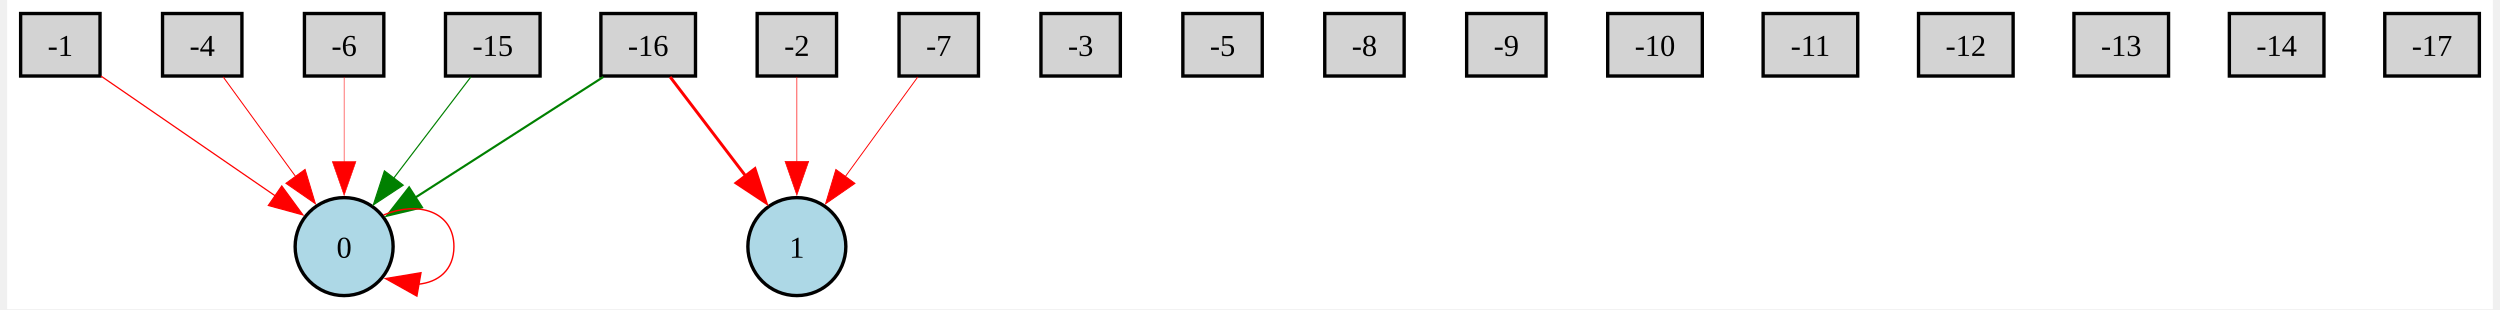
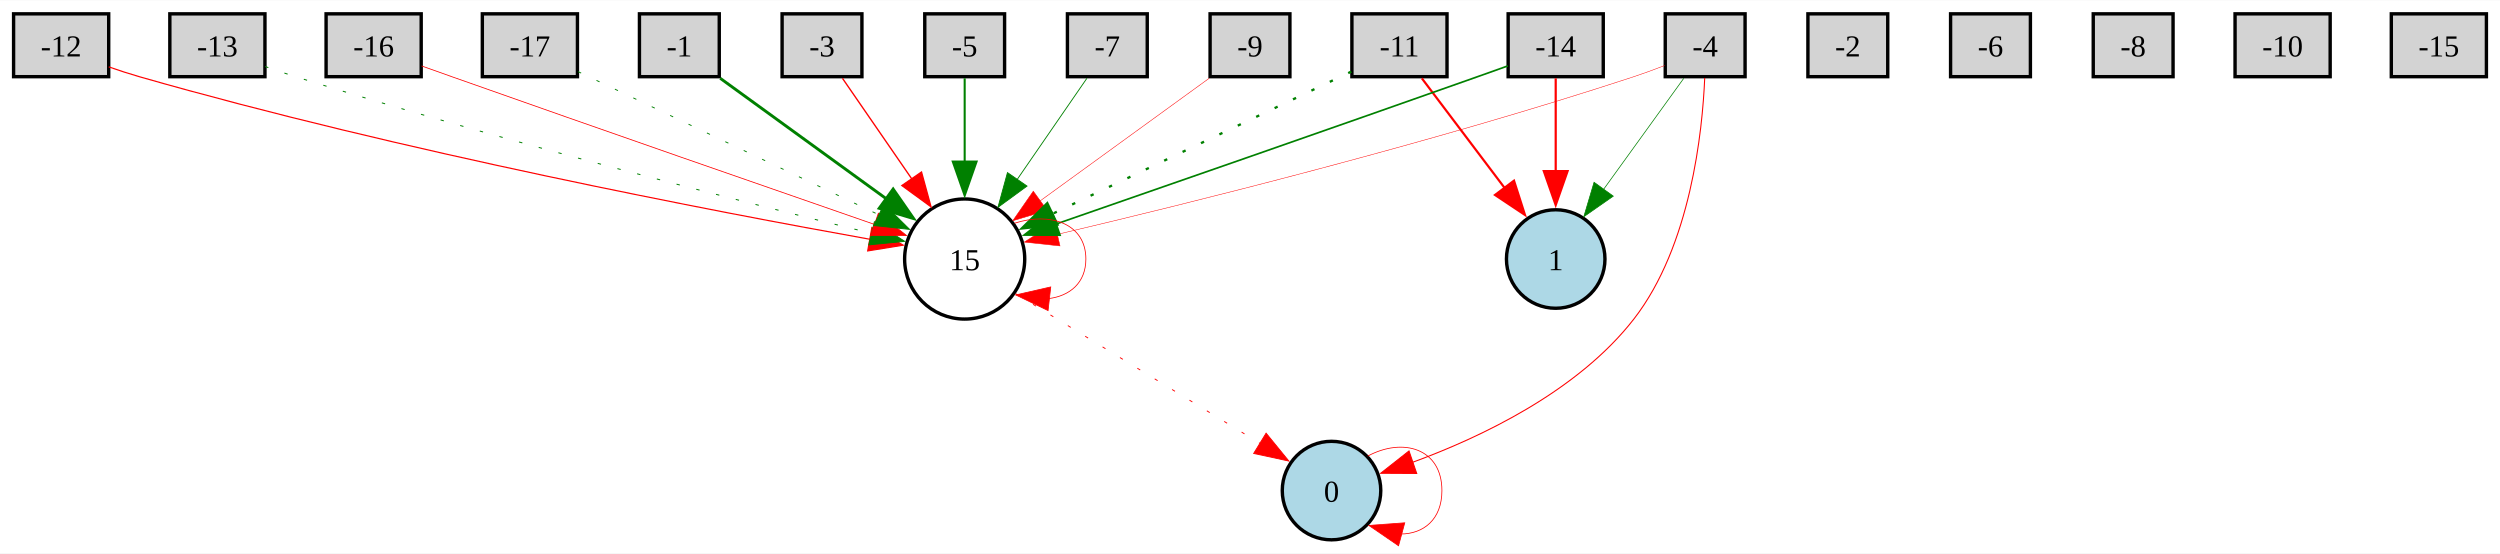
- <svg xmlns="http://www.w3.org/2000/svg" width="736pt" height="91pt" viewBox="0.00 0.00 735.75 91.49">
-   <g id="graph0" class="graph" transform="scale(1 1) rotate(0) translate(4 87.49)">
-     <polygon fill="white" stroke="none" points="-4,4 -4,-87.49 731.75,-87.49 731.75,4 -4,4" />
+ <svg xmlns="http://www.w3.org/2000/svg" width="736pt" height="163pt" viewBox="0.00 0.00 736.00 162.85">
+   <g id="graph0" class="graph" transform="scale(1 1) rotate(0) translate(4 158.85)">
+     <polygon fill="white" stroke="none" points="-4,4 -4,-158.85 732,-158.85 732,4 -4,4" />
    <g id="node1" class="node">
-       <polygon fill="lightgray" stroke="black" points="23.5,-83.49 0,-83.49 0,-64.99 23.5,-64.99 23.5,-83.49" />
-       <text text-anchor="middle" x="11.75" y="-70.94" font-family="Times New Roman,serif" font-size="9.00">-1</text>
+       <polygon fill="lightgray" stroke="black" points="207.75,-154.85 184.25,-154.85 184.25,-136.35 207.75,-136.35 207.75,-154.85" />
+       <text text-anchor="middle" x="196" y="-142.3" font-family="Times New Roman,serif" font-size="9.00">-1</text>
+     </g>
+     <g id="node20" class="node">
+       <ellipse fill="white" stroke="black" cx="280" cy="-82.67" rx="17.68" ry="17.68" />
+       <text text-anchor="middle" x="280" y="-79.37" font-family="Times New Roman,serif" font-size="9.00">15</text>
+     </g>
+     <g id="edge1" class="edge">
+       <path fill="none" stroke="green" stroke-width="0.86" d="M208.04,-135.87C220.85,-126.57 241.44,-111.64 257.32,-100.12" />
+       <polygon fill="green" stroke="green" stroke-width="0.86" points="258.94,-103.27 264.98,-94.57 254.83,-97.6 258.94,-103.27" />
+     </g>
+     <g id="node2" class="node">
+       <polygon fill="lightgray" stroke="black" points="551.75,-154.85 528.25,-154.85 528.25,-136.35 551.75,-136.35 551.75,-154.85" />
+       <text text-anchor="middle" x="540" y="-142.3" font-family="Times New Roman,serif" font-size="9.00">-2</text>
+     </g>
+     <g id="node3" class="node">
+       <polygon fill="lightgray" stroke="black" points="249.75,-154.85 226.25,-154.85 226.25,-136.35 249.75,-136.35 249.75,-154.85" />
+       <text text-anchor="middle" x="238" y="-142.3" font-family="Times New Roman,serif" font-size="9.00">-3</text>
+     </g>
+     <g id="edge2" class="edge">
+       <path fill="none" stroke="red" stroke-width="0.4" d="M244.02,-135.87C249.35,-128.13 257.37,-116.49 264.49,-106.17" />
+       <polygon fill="red" stroke="red" stroke-width="0.4" points="267.29,-108.28 270.08,-98.06 261.52,-104.3 267.29,-108.28" />
+     </g>
+     <g id="node4" class="node">
+       <polygon fill="lightgray" stroke="black" points="509.75,-154.85 486.25,-154.85 486.25,-136.35 509.75,-136.35 509.75,-154.85" />
+       <text text-anchor="middle" x="498" y="-142.3" font-family="Times New Roman,serif" font-size="9.00">-4</text>
    </g>
    <g id="node18" class="node">
-       <ellipse fill="lightblue" stroke="black" cx="95.75" cy="-14.5" rx="14.5" ry="14.5" />
-       <text text-anchor="middle" x="95.75" y="-11.2" font-family="Times New Roman,serif" font-size="9.00">0</text>
+       <ellipse fill="lightblue" stroke="black" cx="388" cy="-14.5" rx="14.5" ry="14.5" />
+       <text text-anchor="middle" x="388" y="-11.2" font-family="Times New Roman,serif" font-size="9.00">0</text>
+     </g>
+     <g id="edge19" class="edge">
+       <path fill="none" stroke="red" stroke-width="0.31" d="M497.87,-135.98C497.2,-120.25 493.75,-86.55 477,-64.99 460.46,-43.71 432.07,-30.22 411.8,-22.8" />
+       <polygon fill="red" stroke="red" stroke-width="0.31" points="413.08,-19.54 402.48,-19.6 410.81,-26.16 413.08,-19.54" />
+     </g>
+     <g id="node19" class="node">
+       <ellipse fill="lightblue" stroke="black" cx="454" cy="-82.67" rx="14.5" ry="14.5" />
+       <text text-anchor="middle" x="454" y="-79.37" font-family="Times New Roman,serif" font-size="9.00">1</text>
+     </g>
+     <g id="edge17" class="edge">
+       <path fill="none" stroke="green" stroke-width="0.21" d="M491.7,-135.87C485.55,-127.35 475.98,-114.11 468.03,-103.09" />
+       <polygon fill="green" stroke="green" stroke-width="0.21" points="470.96,-101.18 462.27,-95.12 465.29,-105.27 470.96,-101.18" />
+     </g>
+     <g id="edge3" class="edge">
+       <path fill="none" stroke="red" stroke-width="0.14" d="M486.09,-139.65C483.14,-138.5 479.98,-137.33 477,-136.35 417.21,-116.68 345.45,-98.92 307.19,-89.91" />
+       <polygon fill="red" stroke="red" stroke-width="0.14" points="308.07,-86.52 297.53,-87.65 306.47,-93.34 308.07,-86.52" />
+     </g>
+     <g id="node5" class="node">
+       <polygon fill="lightgray" stroke="black" points="291.75,-154.85 268.25,-154.85 268.25,-136.35 291.75,-136.35 291.75,-154.85" />
+       <text text-anchor="middle" x="280" y="-142.3" font-family="Times New Roman,serif" font-size="9.00">-5</text>
    </g>
    <g id="edge4" class="edge">
-       <path fill="none" stroke="red" stroke-width="0.37" d="M23.79,-64.97C37.34,-55.65 59.57,-40.37 75.74,-29.25" />
-       <polygon fill="red" stroke="red" stroke-width="0.37" points="77.29,-32.44 83.54,-23.89 73.32,-26.67 77.29,-32.44" />
+       <path fill="none" stroke="green" stroke-width="0.61" d="M280,-135.87C280,-129.39 280,-120.18 280,-111.29" />
+       <polygon fill="green" stroke="green" stroke-width="0.61" points="283.5,-111.35 280,-101.35 276.5,-111.35 283.5,-111.35" />
    </g>
-     <g id="node2" class="node">
-       <polygon fill="lightgray" stroke="black" points="241.5,-83.49 218,-83.49 218,-64.99 241.5,-64.99 241.5,-83.49" />
-       <text text-anchor="middle" x="229.75" y="-70.94" font-family="Times New Roman,serif" font-size="9.00">-2</text>
+     <g id="node6" class="node">
+       <polygon fill="lightgray" stroke="black" points="593.75,-154.85 570.25,-154.85 570.25,-136.35 593.75,-136.35 593.75,-154.85" />
+       <text text-anchor="middle" x="582" y="-142.3" font-family="Times New Roman,serif" font-size="9.00">-6</text>
    </g>
-     <g id="node19" class="node">
-       <ellipse fill="lightblue" stroke="black" cx="229.75" cy="-14.5" rx="14.5" ry="14.5" />
-       <text text-anchor="middle" x="229.75" y="-11.2" font-family="Times New Roman,serif" font-size="9.00">1</text>
+     <g id="node7" class="node">
+       <polygon fill="lightgray" stroke="black" points="333.75,-154.85 310.25,-154.85 310.25,-136.35 333.75,-136.35 333.75,-154.85" />
+       <text text-anchor="middle" x="322" y="-142.3" font-family="Times New Roman,serif" font-size="9.00">-7</text>
+     </g>
+     <g id="edge5" class="edge">
+       <path fill="none" stroke="green" stroke-width="0.26" d="M315.98,-135.87C310.6,-128.05 302.46,-116.26 295.29,-105.85" />
+       <polygon fill="green" stroke="green" stroke-width="0.26" points="298.36,-104.14 289.8,-97.89 292.6,-108.11 298.36,-104.14" />
+     </g>
+     <g id="node8" class="node">
+       <polygon fill="lightgray" stroke="black" points="635.75,-154.85 612.25,-154.85 612.25,-136.35 635.75,-136.35 635.75,-154.85" />
+       <text text-anchor="middle" x="624" y="-142.3" font-family="Times New Roman,serif" font-size="9.00">-8</text>
+     </g>
+     <g id="node9" class="node">
+       <polygon fill="lightgray" stroke="black" points="375.75,-154.85 352.25,-154.85 352.25,-136.35 375.75,-136.35 375.75,-154.85" />
+       <text text-anchor="middle" x="364" y="-142.3" font-family="Times New Roman,serif" font-size="9.00">-9</text>
+     </g>
+     <g id="edge6" class="edge">
+       <path fill="none" stroke="red" stroke-width="0.15" d="M351.96,-135.87C339.03,-126.48 318.17,-111.36 302.24,-99.8" />
+       <polygon fill="red" stroke="red" stroke-width="0.15" points="304.31,-96.98 294.16,-93.94 300.2,-102.64 304.31,-96.98" />
+     </g>
+     <g id="node10" class="node">
+       <polygon fill="lightgray" stroke="black" points="682,-154.85 654,-154.85 654,-136.35 682,-136.35 682,-154.85" />
+       <text text-anchor="middle" x="668" y="-142.3" font-family="Times New Roman,serif" font-size="9.00">-10</text>
+     </g>
+     <g id="node11" class="node">
+       <polygon fill="lightgray" stroke="black" points="422,-154.85 394,-154.85 394,-136.35 422,-136.35 422,-154.85" />
+       <text text-anchor="middle" x="408" y="-142.3" font-family="Times New Roman,serif" font-size="9.00">-11</text>
+     </g>
+     <g id="edge16" class="edge">
+       <path fill="none" stroke="red" stroke-width="0.65" d="M414.59,-135.87C420.96,-127.44 430.82,-114.37 439.09,-103.42" />
+       <polygon fill="red" stroke="red" stroke-width="0.65" points="441.72,-105.74 444.95,-95.65 436.13,-101.53 441.72,-105.74" />
+     </g>
+     <g id="edge7" class="edge">
+       <path fill="none" stroke="green" stroke-width="0.69" stroke-dasharray="1,5" d="M393.81,-137.84C372.55,-127.72 332.1,-108.47 305.59,-95.85" />
+       <polygon fill="green" stroke="green" stroke-width="0.69" points="307.33,-92.8 296.79,-91.66 304.32,-99.12 307.33,-92.8" />
+     </g>
+     <g id="node12" class="node">
+       <polygon fill="lightgray" stroke="black" points="28,-154.85 0,-154.85 0,-136.35 28,-136.35 28,-154.85" />
+       <text text-anchor="middle" x="14" y="-142.3" font-family="Times New Roman,serif" font-size="9.00">-12</text>
+     </g>
+     <g id="edge8" class="edge">
+       <path fill="none" stroke="red" stroke-width="0.35" d="M28.01,-139.24C30.96,-138.21 34.06,-137.19 37,-136.35 113.87,-114.33 206.72,-96.6 252.18,-88.47" />
+       <polygon fill="red" stroke="red" stroke-width="0.35" points="252.67,-91.94 261.91,-86.75 251.45,-85.05 252.67,-91.94" />
+     </g>
+     <g id="node13" class="node">
+       <polygon fill="lightgray" stroke="black" points="74,-154.85 46,-154.85 46,-136.35 74,-136.35 74,-154.85" />
+       <text text-anchor="middle" x="60" y="-142.3" font-family="Times New Roman,serif" font-size="9.00">-13</text>
    </g>
    <g id="edge9" class="edge">
-       <path fill="none" stroke="red" stroke-width="0.2" d="M229.75,-64.72C229.75,-58.05 229.75,-48.42 229.75,-39.45" />
-       <polygon fill="red" stroke="red" stroke-width="0.2" points="233.25,-39.73 229.75,-29.73 226.25,-39.73 233.25,-39.73" />
-     </g>
-     <g id="node3" class="node">
-       <polygon fill="lightgray" stroke="black" points="325.5,-83.49 302,-83.49 302,-64.99 325.5,-64.99 325.5,-83.49" />
-       <text text-anchor="middle" x="313.75" y="-70.94" font-family="Times New Roman,serif" font-size="9.00">-3</text>
-     </g>
-     <g id="node4" class="node">
-       <polygon fill="lightgray" stroke="black" points="65.5,-83.49 42,-83.49 42,-64.99 65.5,-64.99 65.5,-83.49" />
-       <text text-anchor="middle" x="53.75" y="-70.94" font-family="Times New Roman,serif" font-size="9.00">-4</text>
-     </g>
-     <g id="edge6" class="edge">
-       <path fill="none" stroke="red" stroke-width="0.3" d="M59.95,-64.72C65.59,-56.96 74.15,-45.2 81.48,-35.12" />
-       <polygon fill="red" stroke="red" stroke-width="0.3" points="84.19,-37.35 87.24,-27.2 78.52,-33.23 84.19,-37.35" />
-     </g>
-     <g id="node5" class="node">
-       <polygon fill="lightgray" stroke="black" points="367.5,-83.49 344,-83.49 344,-64.99 367.5,-64.99 367.5,-83.49" />
-       <text text-anchor="middle" x="355.75" y="-70.94" font-family="Times New Roman,serif" font-size="9.00">-5</text>
-     </g>
-     <g id="node6" class="node">
-       <polygon fill="lightgray" stroke="black" points="107.5,-83.49 84,-83.49 84,-64.99 107.5,-64.99 107.5,-83.49" />
-       <text text-anchor="middle" x="95.75" y="-70.94" font-family="Times New Roman,serif" font-size="9.00">-6</text>
-     </g>
-     <g id="edge5" class="edge">
-       <path fill="none" stroke="red" stroke-width="0.16" d="M95.75,-64.72C95.75,-58.05 95.75,-48.42 95.75,-39.45" />
-       <polygon fill="red" stroke="red" stroke-width="0.16" points="99.25,-39.67 95.75,-29.67 92.25,-39.67 99.25,-39.67" />
-     </g>
-     <g id="node7" class="node">
-       <polygon fill="lightgray" stroke="black" points="283.5,-83.49 260,-83.49 260,-64.99 283.5,-64.99 283.5,-83.49" />
-       <text text-anchor="middle" x="271.75" y="-70.94" font-family="Times New Roman,serif" font-size="9.00">-7</text>
-     </g>
-     <g id="edge2" class="edge">
-       <path fill="none" stroke="red" stroke-width="0.28" d="M265.55,-64.72C259.91,-56.96 251.35,-45.2 244.02,-35.12" />
-       <polygon fill="red" stroke="red" stroke-width="0.28" points="246.96,-33.21 238.25,-27.18 241.3,-37.33 246.96,-33.21" />
-     </g>
-     <g id="node8" class="node">
-       <polygon fill="lightgray" stroke="black" points="409.5,-83.49 386,-83.49 386,-64.99 409.5,-64.99 409.5,-83.49" />
-       <text text-anchor="middle" x="397.75" y="-70.94" font-family="Times New Roman,serif" font-size="9.00">-8</text>
-     </g>
-     <g id="node9" class="node">
-       <polygon fill="lightgray" stroke="black" points="451.5,-83.49 428,-83.49 428,-64.99 451.5,-64.99 451.5,-83.49" />
-       <text text-anchor="middle" x="439.75" y="-70.94" font-family="Times New Roman,serif" font-size="9.00">-9</text>
-     </g>
-     <g id="node10" class="node">
-       <polygon fill="lightgray" stroke="black" points="497.75,-83.49 469.75,-83.49 469.75,-64.99 497.75,-64.99 497.75,-83.49" />
-       <text text-anchor="middle" x="483.75" y="-70.94" font-family="Times New Roman,serif" font-size="9.00">-10</text>
-     </g>
-     <g id="node11" class="node">
-       <polygon fill="lightgray" stroke="black" points="543.75,-83.49 515.75,-83.49 515.75,-64.99 543.75,-64.99 543.75,-83.49" />
-       <text text-anchor="middle" x="529.75" y="-70.94" font-family="Times New Roman,serif" font-size="9.00">-11</text>
-     </g>
-     <g id="node12" class="node">
-       <polygon fill="lightgray" stroke="black" points="589.75,-83.49 561.75,-83.49 561.75,-64.99 589.75,-64.99 589.75,-83.49" />
-       <text text-anchor="middle" x="575.75" y="-70.94" font-family="Times New Roman,serif" font-size="9.00">-12</text>
-     </g>
-     <g id="node13" class="node">
-       <polygon fill="lightgray" stroke="black" points="635.75,-83.49 607.75,-83.49 607.75,-64.99 635.75,-64.99 635.75,-83.49" />
-       <text text-anchor="middle" x="621.75" y="-70.94" font-family="Times New Roman,serif" font-size="9.00">-13</text>
+       <path fill="none" stroke="green" stroke-width="0.29" stroke-dasharray="1,5" d="M74.05,-139.35C76.99,-138.31 80.08,-137.26 83,-136.35 143.08,-117.58 214.72,-99.47 252.89,-90.16" />
+       <polygon fill="green" stroke="green" stroke-width="0.29" points="253.42,-93.63 262.31,-87.88 251.77,-86.83 253.42,-93.63" />
    </g>
    <g id="node14" class="node">
-       <polygon fill="lightgray" stroke="black" points="681.75,-83.49 653.75,-83.49 653.75,-64.99 681.75,-64.99 681.75,-83.49" />
-       <text text-anchor="middle" x="667.75" y="-70.94" font-family="Times New Roman,serif" font-size="9.00">-14</text>
+       <polygon fill="lightgray" stroke="black" points="468,-154.85 440,-154.85 440,-136.35 468,-136.35 468,-154.85" />
+       <text text-anchor="middle" x="454" y="-142.3" font-family="Times New Roman,serif" font-size="9.00">-14</text>
+     </g>
+     <g id="edge18" class="edge">
+       <path fill="none" stroke="red" stroke-width="0.65" d="M454,-135.87C454,-128.68 454,-118.12 454,-108.37" />
+       <polygon fill="red" stroke="red" stroke-width="0.65" points="457.5,-108.55 454,-98.55 450.5,-108.55 457.5,-108.55" />
+     </g>
+     <g id="edge10" class="edge">
+       <path fill="none" stroke="green" stroke-width="0.5" d="M439.9,-139.52C436.96,-138.46 433.88,-137.37 431,-136.35 387.45,-120.94 336.72,-103.31 306.55,-92.85" />
+       <polygon fill="green" stroke="green" stroke-width="0.5" points="308.09,-89.68 297.49,-89.72 305.8,-96.3 308.09,-89.68" />
    </g>
    <g id="node15" class="node">
-       <polygon fill="lightgray" stroke="black" points="153.75,-83.49 125.75,-83.49 125.75,-64.99 153.75,-64.99 153.75,-83.49" />
-       <text text-anchor="middle" x="139.75" y="-70.94" font-family="Times New Roman,serif" font-size="9.00">-15</text>
-     </g>
-     <g id="edge7" class="edge">
-       <path fill="none" stroke="green" stroke-width="0.35" d="M133.26,-64.72C127.27,-56.86 118.16,-44.9 110.41,-34.74" />
-       <polygon fill="green" stroke="green" stroke-width="0.35" points="113.24,-32.68 104.4,-26.85 107.68,-36.92 113.24,-32.68" />
+       <polygon fill="lightgray" stroke="black" points="728,-154.85 700,-154.85 700,-136.35 728,-136.35 728,-154.85" />
+       <text text-anchor="middle" x="714" y="-142.3" font-family="Times New Roman,serif" font-size="9.00">-15</text>
    </g>
    <g id="node16" class="node">
-       <polygon fill="lightgray" stroke="black" points="199.75,-83.49 171.75,-83.49 171.75,-64.99 199.75,-64.99 199.75,-83.49" />
-       <text text-anchor="middle" x="185.75" y="-70.94" font-family="Times New Roman,serif" font-size="9.00">-16</text>
+       <polygon fill="lightgray" stroke="black" points="120,-154.85 92,-154.85 92,-136.35 120,-136.35 120,-154.85" />
+       <text text-anchor="middle" x="106" y="-142.3" font-family="Times New Roman,serif" font-size="9.00">-16</text>
    </g>
-     <g id="edge8" class="edge">
-       <path fill="none" stroke="green" stroke-width="0.64" d="M172.47,-64.72C157.7,-55.24 133.65,-39.82 116.42,-28.76" />
-       <polygon fill="green" stroke="green" stroke-width="0.64" points="118.77,-26.11 108.46,-23.65 114.99,-32 118.77,-26.11" />
-     </g>
-     <g id="edge3" class="edge">
-       <path fill="none" stroke="red" stroke-width="0.88" d="M192.24,-64.72C198.11,-57.02 206.98,-45.38 214.62,-35.36" />
-       <polygon fill="red" stroke="red" stroke-width="0.88" points="217.34,-37.56 220.61,-27.48 211.77,-33.32 217.34,-37.56" />
+     <g id="edge11" class="edge">
+       <path fill="none" stroke="red" stroke-width="0.23" d="M120.1,-139.52C123.04,-138.46 126.12,-137.37 129,-136.35 172.55,-120.94 223.28,-103.31 253.45,-92.85" />
+       <polygon fill="red" stroke="red" stroke-width="0.23" points="254.59,-96.16 262.9,-89.58 252.3,-89.55 254.59,-96.16" />
    </g>
    <g id="node17" class="node">
-       <polygon fill="lightgray" stroke="black" points="727.75,-83.49 699.75,-83.49 699.75,-64.99 727.75,-64.99 727.75,-83.49" />
-       <text text-anchor="middle" x="713.75" y="-70.94" font-family="Times New Roman,serif" font-size="9.00">-17</text>
+       <polygon fill="lightgray" stroke="black" points="166,-154.85 138,-154.85 138,-136.35 166,-136.35 166,-154.85" />
+       <text text-anchor="middle" x="152" y="-142.3" font-family="Times New Roman,serif" font-size="9.00">-17</text>
    </g>
-     <g id="edge1" class="edge">
-       <path fill="none" stroke="red" stroke-width="0.42" d="M107.41,-23.85C117.54,-28.12 128.25,-25 128.25,-14.5 128.25,-7.6 123.63,-3.89 117.6,-3.36" />
-       <polygon fill="red" stroke="red" stroke-width="0.42" points="117.28,0.14 108.04,-5.03 118.49,-6.76 117.28,0.14" />
+     <g id="edge12" class="edge">
+       <path fill="none" stroke="green" stroke-width="0.27" stroke-dasharray="1,5" d="M166.19,-137.84C187.54,-127.68 228.26,-108.3 254.76,-95.68" />
+       <polygon fill="green" stroke="green" stroke-width="0.27" points="256.26,-98.84 263.79,-91.39 253.25,-92.52 256.26,-98.84" />
+     </g>
+     <g id="edge14" class="edge">
+       <path fill="none" stroke="red" stroke-width="0.23" d="M398.65,-24.65C409.06,-30.26 420.5,-26.88 420.5,-14.5 420.5,-5.98 415.09,-1.72 408.33,-1.71" />
+       <polygon fill="red" stroke="red" stroke-width="0.23" points="407.73,1.75 398.99,-4.24 409.56,-5.01 407.73,1.75" />
+     </g>
+     <g id="edge13" class="edge">
+       <path fill="none" stroke="red" stroke-width="0.27" stroke-dasharray="1,5" d="M295.02,-72.47C313.71,-61.01 345.76,-41.37 366.92,-28.41" />
+       <polygon fill="red" stroke="red" stroke-width="0.27" points="368.74,-31.4 375.44,-23.19 365.08,-25.43 368.74,-31.4" />
+     </g>
+     <g id="edge15" class="edge">
+       <path fill="none" stroke="red" stroke-width="0.23" d="M294.66,-93.2C305.19,-96.63 315.68,-93.12 315.68,-82.67 315.68,-75.65 310.94,-71.76 304.64,-71.01" />
+       <polygon fill="red" stroke="red" stroke-width="0.23" points="304.55,-67.49 295.01,-72.1 305.34,-74.45 304.55,-67.49" />
    </g>
  </g>
</svg>
